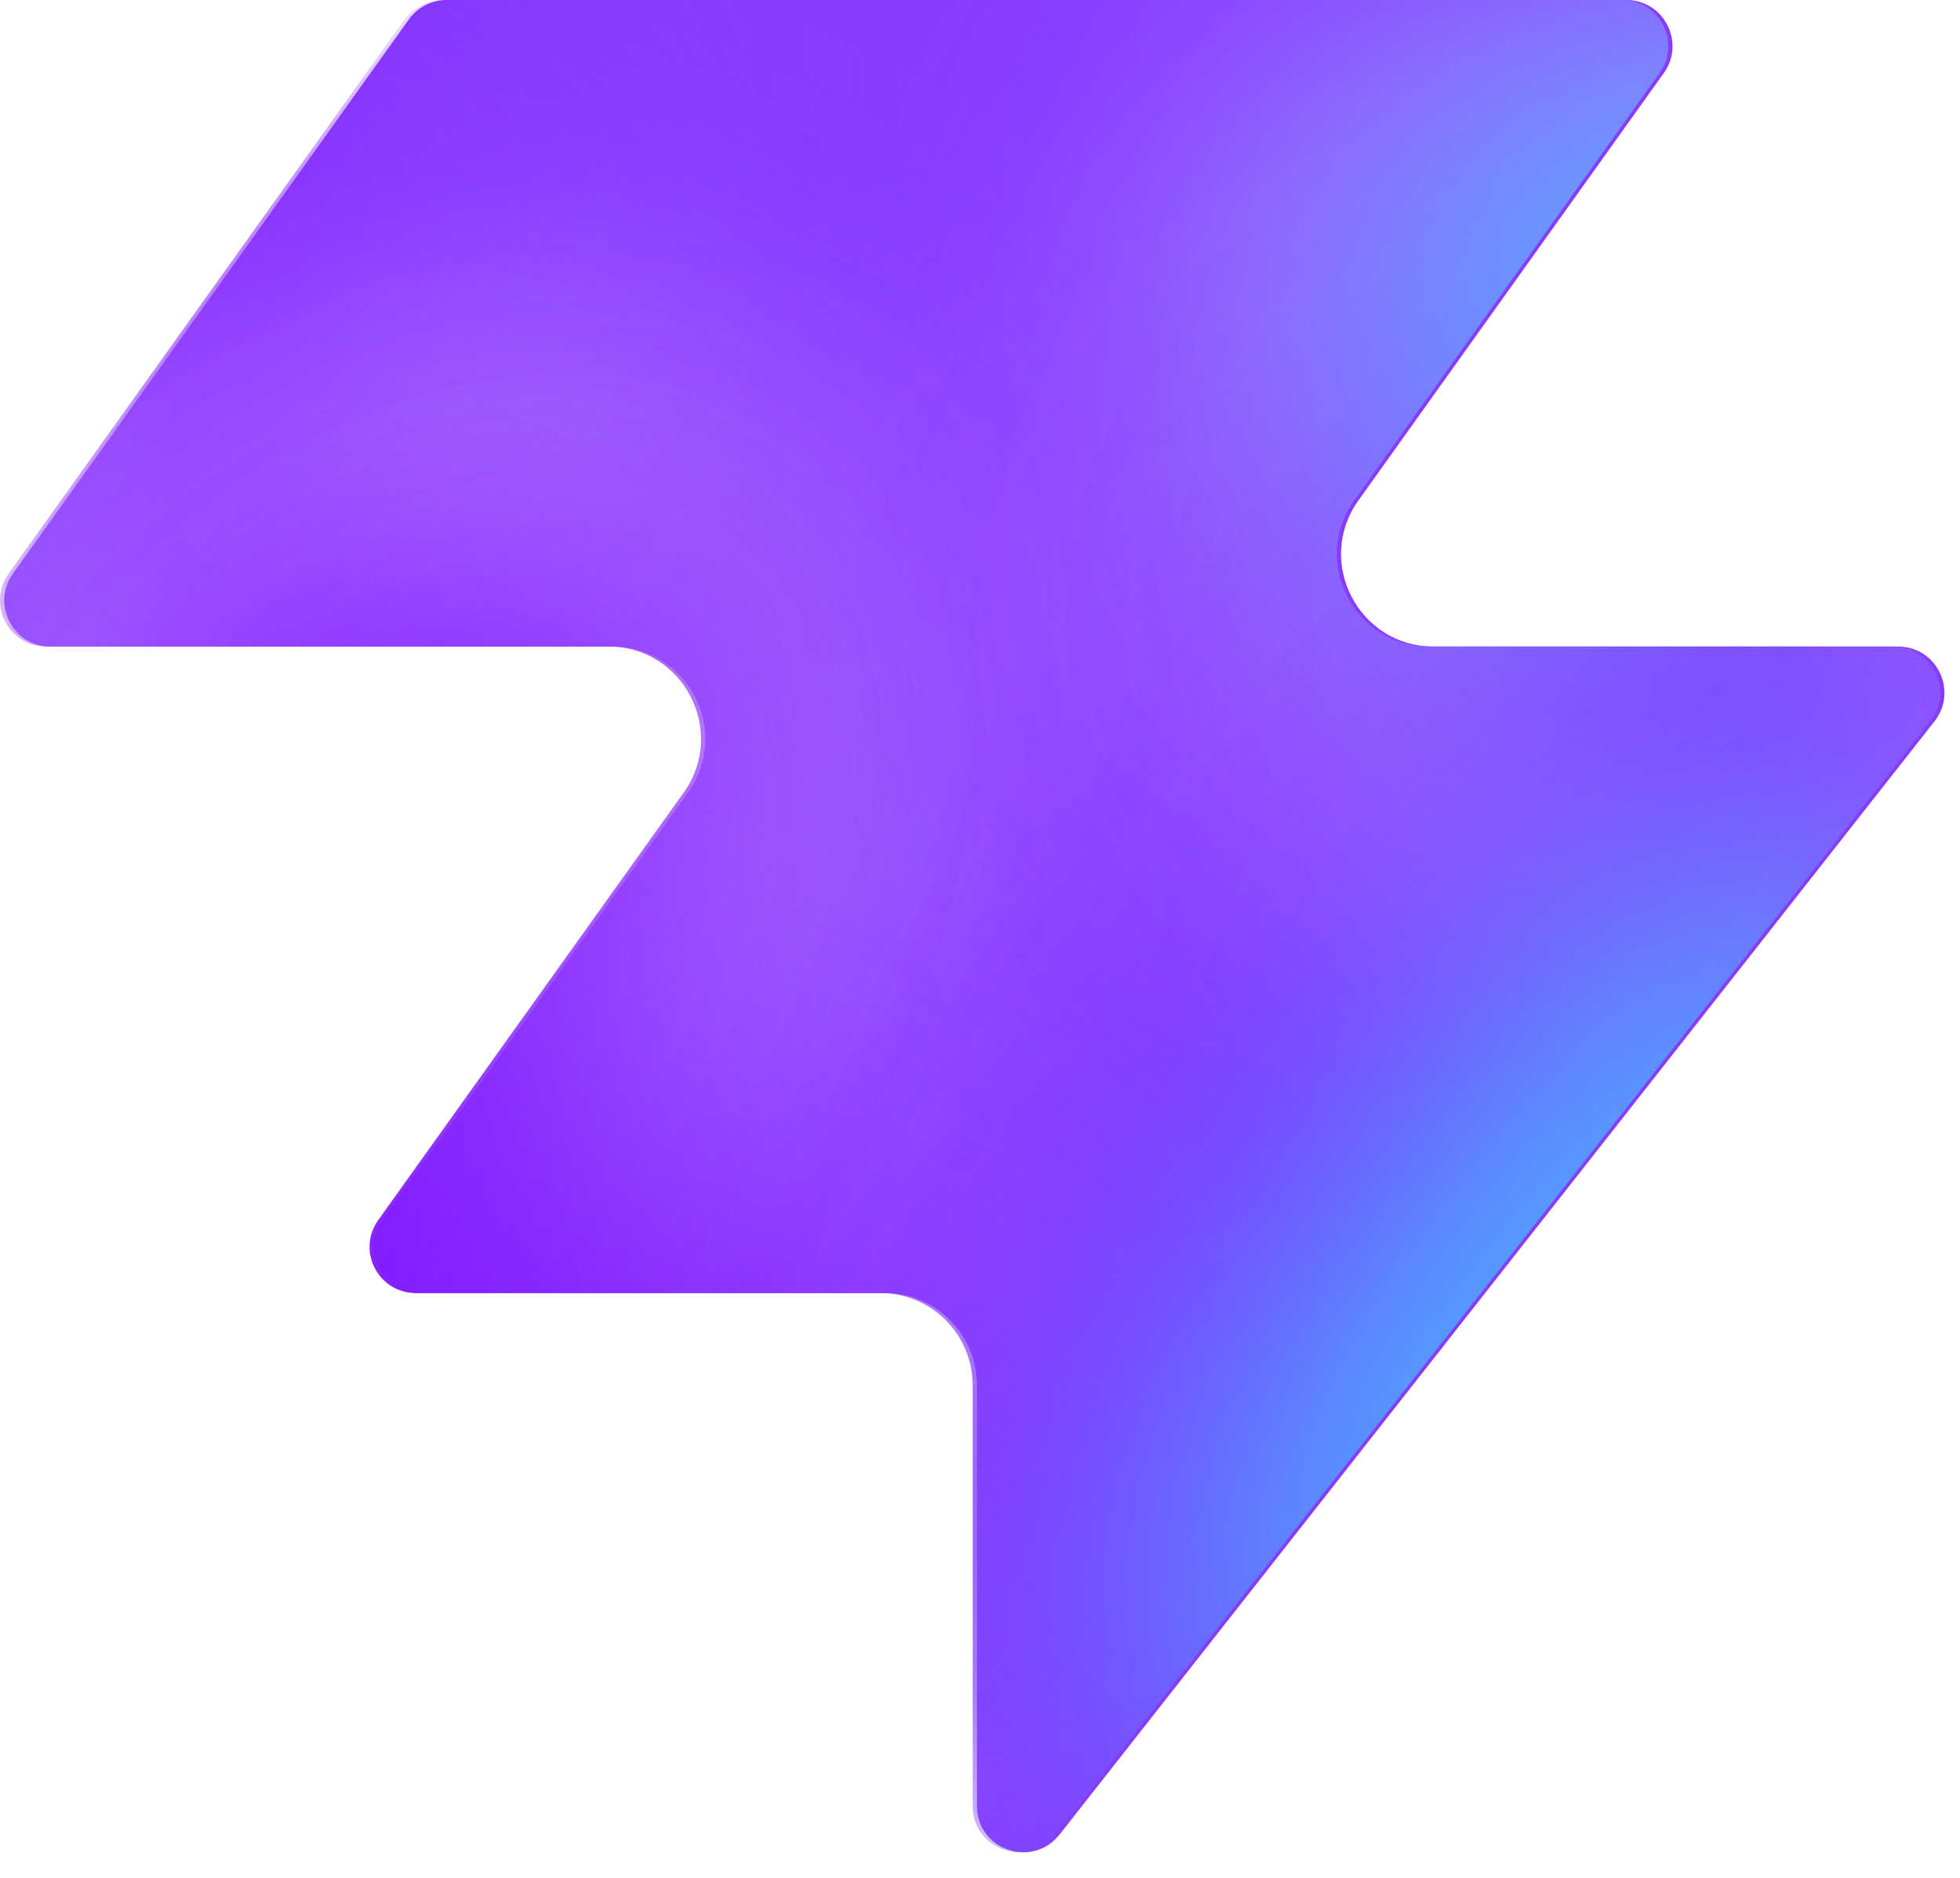
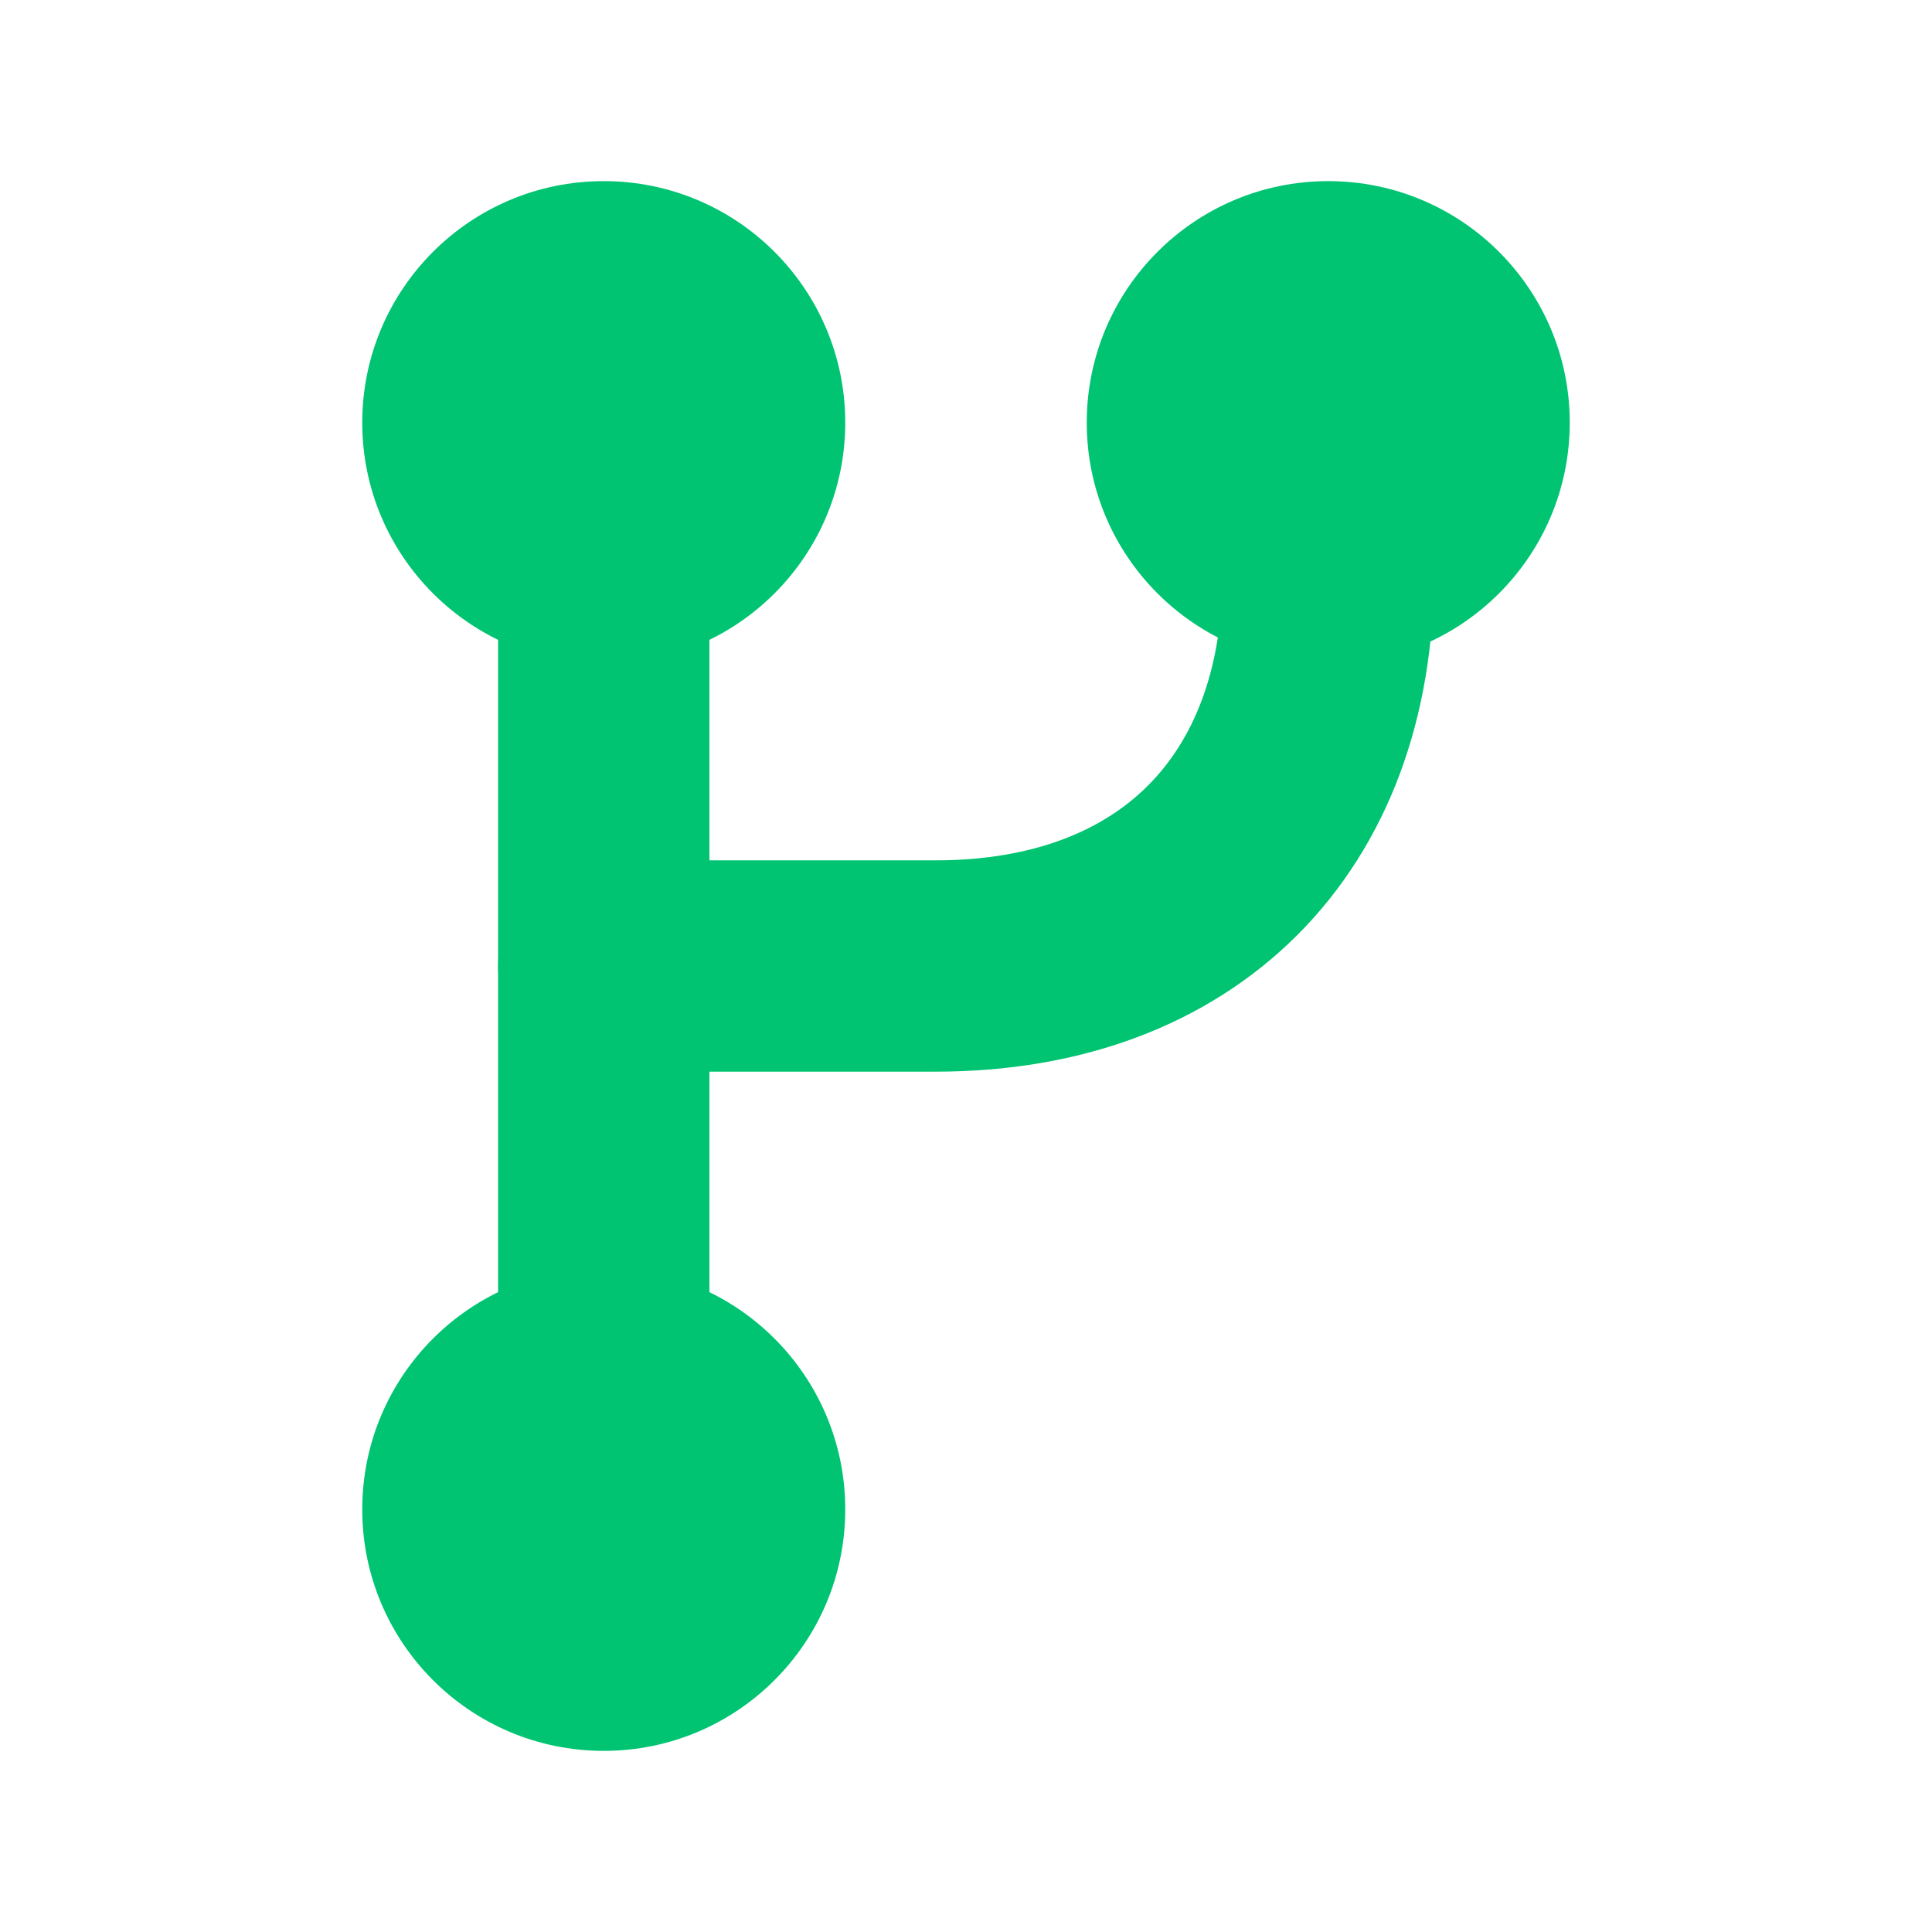
- <svg xmlns="http://www.w3.org/2000/svg" width="48" height="46" fill="none" viewBox="0 0 48 46">
-   <path fill="#863bff" d="M25.946 44.938c-.664.845-2.021.375-2.021-.698V33.937a2.26 2.26 0 0 0-2.262-2.262H10.287c-.92 0-1.456-1.04-.92-1.788l7.48-10.471c1.07-1.497 0-3.578-1.842-3.578H1.237c-.92 0-1.456-1.04-.92-1.788L10.013.474c.214-.297.556-.474.92-.474h28.894c.92 0 1.456 1.04.92 1.788l-7.48 10.471c-1.07 1.498 0 3.579 1.842 3.579h11.377c.943 0 1.473 1.088.89 1.83L25.947 44.94z" style="fill:#863bff;fill:color(display-p3 .525 .23 1);fill-opacity:1" />
-   <mask id="a" width="48" height="46" x="0" y="0" maskUnits="userSpaceOnUse" style="mask-type:alpha">
-     <path fill="#000" d="M25.842 44.938c-.664.844-2.021.375-2.021-.698V33.937a2.26 2.26 0 0 0-2.262-2.262H10.183c-.92 0-1.456-1.04-.92-1.788l7.48-10.471c1.07-1.498 0-3.579-1.842-3.579H1.133c-.92 0-1.456-1.04-.92-1.787L9.91.473c.214-.297.556-.474.92-.474h28.894c.92 0 1.456 1.04.92 1.788l-7.48 10.471c-1.07 1.498 0 3.578 1.842 3.578h11.377c.943 0 1.473 1.088.89 1.832L25.843 44.94z" style="fill:#000;fill-opacity:1" />
-   </mask>
-   <g mask="url(#a)">
-     <g filter="url(#b)">
-       <ellipse cx="5.508" cy="14.704" fill="#ede6ff" rx="5.508" ry="14.704" style="fill:#ede6ff;fill:color(display-p3 .927 .903 1);fill-opacity:1" transform="matrix(.00324 1 1 -.00324 -4.47 31.516)" />
-     </g>
-     <g filter="url(#c)">
-       <ellipse cx="10.399" cy="29.851" fill="#ede6ff" rx="10.399" ry="29.851" style="fill:#ede6ff;fill:color(display-p3 .927 .903 1);fill-opacity:1" transform="matrix(.00324 1 1 -.00324 -39.328 7.883)" />
-     </g>
-     <g filter="url(#d)">
-       <ellipse cx="5.508" cy="30.487" fill="#7e14ff" rx="5.508" ry="30.487" style="fill:#7e14ff;fill:color(display-p3 .492 .077 1);fill-opacity:1" transform="rotate(89.814 -25.913 -14.639)scale(1 -1)" />
-     </g>
-     <g filter="url(#e)">
-       <ellipse cx="5.508" cy="30.599" fill="#7e14ff" rx="5.508" ry="30.599" style="fill:#7e14ff;fill:color(display-p3 .492 .077 1);fill-opacity:1" transform="rotate(89.814 -32.644 -3.334)scale(1 -1)" />
-     </g>
-     <g filter="url(#f)">
-       <ellipse cx="5.508" cy="30.599" fill="#7e14ff" rx="5.508" ry="30.599" style="fill:#7e14ff;fill:color(display-p3 .492 .077 1);fill-opacity:1" transform="matrix(.00324 1 1 -.00324 -34.34 30.47)" />
-     </g>
-     <g filter="url(#g)">
-       <ellipse cx="14.072" cy="22.078" fill="#ede6ff" rx="14.072" ry="22.078" style="fill:#ede6ff;fill:color(display-p3 .927 .903 1);fill-opacity:1" transform="rotate(93.35 24.506 48.493)scale(-1 1)" />
-     </g>
-     <g filter="url(#h)">
-       <ellipse cx="3.47" cy="21.501" fill="#7e14ff" rx="3.47" ry="21.501" style="fill:#7e14ff;fill:color(display-p3 .492 .077 1);fill-opacity:1" transform="rotate(89.009 28.708 47.59)scale(-1 1)" />
-     </g>
-     <g filter="url(#i)">
-       <ellipse cx="3.47" cy="21.501" fill="#7e14ff" rx="3.47" ry="21.501" style="fill:#7e14ff;fill:color(display-p3 .492 .077 1);fill-opacity:1" transform="rotate(89.009 28.708 47.59)scale(-1 1)" />
-     </g>
-     <g filter="url(#j)">
-       <ellipse cx=".387" cy="8.972" fill="#7e14ff" rx="4.407" ry="29.108" style="fill:#7e14ff;fill:color(display-p3 .492 .077 1);fill-opacity:1" transform="rotate(39.51 .387 8.972)" />
-     </g>
-     <g filter="url(#k)">
-       <ellipse cx="47.523" cy="-6.092" fill="#7e14ff" rx="4.407" ry="29.108" style="fill:#7e14ff;fill:color(display-p3 .492 .077 1);fill-opacity:1" transform="rotate(37.892 47.523 -6.092)" />
-     </g>
-     <g filter="url(#l)">
-       <ellipse cx="41.412" cy="6.333" fill="#47bfff" rx="5.971" ry="9.665" style="fill:#47bfff;fill:color(display-p3 .28 .748 1);fill-opacity:1" transform="rotate(37.892 41.412 6.333)" />
-     </g>
-     <g filter="url(#m)">
-       <ellipse cx="-1.879" cy="38.332" fill="#7e14ff" rx="4.407" ry="29.108" style="fill:#7e14ff;fill:color(display-p3 .492 .077 1);fill-opacity:1" transform="rotate(37.892 -1.88 38.332)" />
-     </g>
-     <g filter="url(#n)">
-       <ellipse cx="-1.879" cy="38.332" fill="#7e14ff" rx="4.407" ry="29.108" style="fill:#7e14ff;fill:color(display-p3 .492 .077 1);fill-opacity:1" transform="rotate(37.892 -1.88 38.332)" />
-     </g>
-     <g filter="url(#o)">
-       <ellipse cx="35.651" cy="29.907" fill="#7e14ff" rx="4.407" ry="29.108" style="fill:#7e14ff;fill:color(display-p3 .492 .077 1);fill-opacity:1" transform="rotate(37.892 35.651 29.907)" />
-     </g>
-     <g filter="url(#p)">
-       <ellipse cx="38.418" cy="32.4" fill="#47bfff" rx="5.971" ry="15.297" style="fill:#47bfff;fill:color(display-p3 .28 .748 1);fill-opacity:1" transform="rotate(37.892 38.418 32.4)" />
-     </g>
-   </g>
-   <defs>
-     <filter id="b" width="60.045" height="41.654" x="-19.77" y="16.149" color-interpolation-filters="sRGB" filterUnits="userSpaceOnUse">
-       <feFlood flood-opacity="0" result="BackgroundImageFix" />
-       <feBlend in="SourceGraphic" in2="BackgroundImageFix" result="shape" />
-       <feGaussianBlur result="effect1_foregroundBlur_2002_17158" stdDeviation="7.659" />
-     </filter>
-     <filter id="c" width="90.34" height="51.437" x="-54.613" y="-7.533" color-interpolation-filters="sRGB" filterUnits="userSpaceOnUse">
-       <feFlood flood-opacity="0" result="BackgroundImageFix" />
-       <feBlend in="SourceGraphic" in2="BackgroundImageFix" result="shape" />
-       <feGaussianBlur result="effect1_foregroundBlur_2002_17158" stdDeviation="7.659" />
-     </filter>
-     <filter id="d" width="79.355" height="29.4" x="-49.64" y="2.03" color-interpolation-filters="sRGB" filterUnits="userSpaceOnUse">
-       <feFlood flood-opacity="0" result="BackgroundImageFix" />
-       <feBlend in="SourceGraphic" in2="BackgroundImageFix" result="shape" />
-       <feGaussianBlur result="effect1_foregroundBlur_2002_17158" stdDeviation="4.596" />
-     </filter>
-     <filter id="e" width="79.579" height="29.4" x="-45.045" y="20.029" color-interpolation-filters="sRGB" filterUnits="userSpaceOnUse">
-       <feFlood flood-opacity="0" result="BackgroundImageFix" />
-       <feBlend in="SourceGraphic" in2="BackgroundImageFix" result="shape" />
-       <feGaussianBlur result="effect1_foregroundBlur_2002_17158" stdDeviation="4.596" />
-     </filter>
-     <filter id="f" width="79.579" height="29.4" x="-43.513" y="21.178" color-interpolation-filters="sRGB" filterUnits="userSpaceOnUse">
-       <feFlood flood-opacity="0" result="BackgroundImageFix" />
-       <feBlend in="SourceGraphic" in2="BackgroundImageFix" result="shape" />
-       <feGaussianBlur result="effect1_foregroundBlur_2002_17158" stdDeviation="4.596" />
-     </filter>
-     <filter id="g" width="74.749" height="58.852" x="15.756" y="-17.901" color-interpolation-filters="sRGB" filterUnits="userSpaceOnUse">
-       <feFlood flood-opacity="0" result="BackgroundImageFix" />
-       <feBlend in="SourceGraphic" in2="BackgroundImageFix" result="shape" />
-       <feGaussianBlur result="effect1_foregroundBlur_2002_17158" stdDeviation="7.659" />
-     </filter>
-     <filter id="h" width="61.377" height="25.362" x="23.548" y="2.284" color-interpolation-filters="sRGB" filterUnits="userSpaceOnUse">
-       <feFlood flood-opacity="0" result="BackgroundImageFix" />
-       <feBlend in="SourceGraphic" in2="BackgroundImageFix" result="shape" />
-       <feGaussianBlur result="effect1_foregroundBlur_2002_17158" stdDeviation="4.596" />
-     </filter>
-     <filter id="i" width="61.377" height="25.362" x="23.548" y="2.284" color-interpolation-filters="sRGB" filterUnits="userSpaceOnUse">
-       <feFlood flood-opacity="0" result="BackgroundImageFix" />
-       <feBlend in="SourceGraphic" in2="BackgroundImageFix" result="shape" />
-       <feGaussianBlur result="effect1_foregroundBlur_2002_17158" stdDeviation="4.596" />
-     </filter>
-     <filter id="j" width="56.045" height="63.649" x="-27.636" y="-22.853" color-interpolation-filters="sRGB" filterUnits="userSpaceOnUse">
-       <feFlood flood-opacity="0" result="BackgroundImageFix" />
-       <feBlend in="SourceGraphic" in2="BackgroundImageFix" result="shape" />
-       <feGaussianBlur result="effect1_foregroundBlur_2002_17158" stdDeviation="4.596" />
-     </filter>
-     <filter id="k" width="54.814" height="64.646" x="20.116" y="-38.415" color-interpolation-filters="sRGB" filterUnits="userSpaceOnUse">
-       <feFlood flood-opacity="0" result="BackgroundImageFix" />
-       <feBlend in="SourceGraphic" in2="BackgroundImageFix" result="shape" />
-       <feGaussianBlur result="effect1_foregroundBlur_2002_17158" stdDeviation="4.596" />
-     </filter>
-     <filter id="l" width="33.541" height="35.313" x="24.641" y="-11.323" color-interpolation-filters="sRGB" filterUnits="userSpaceOnUse">
-       <feFlood flood-opacity="0" result="BackgroundImageFix" />
-       <feBlend in="SourceGraphic" in2="BackgroundImageFix" result="shape" />
-       <feGaussianBlur result="effect1_foregroundBlur_2002_17158" stdDeviation="4.596" />
-     </filter>
-     <filter id="m" width="54.814" height="64.646" x="-29.286" y="6.009" color-interpolation-filters="sRGB" filterUnits="userSpaceOnUse">
-       <feFlood flood-opacity="0" result="BackgroundImageFix" />
-       <feBlend in="SourceGraphic" in2="BackgroundImageFix" result="shape" />
-       <feGaussianBlur result="effect1_foregroundBlur_2002_17158" stdDeviation="4.596" />
-     </filter>
-     <filter id="n" width="54.814" height="64.646" x="-29.286" y="6.009" color-interpolation-filters="sRGB" filterUnits="userSpaceOnUse">
-       <feFlood flood-opacity="0" result="BackgroundImageFix" />
-       <feBlend in="SourceGraphic" in2="BackgroundImageFix" result="shape" />
-       <feGaussianBlur result="effect1_foregroundBlur_2002_17158" stdDeviation="4.596" />
-     </filter>
-     <filter id="o" width="54.814" height="64.646" x="8.244" y="-2.416" color-interpolation-filters="sRGB" filterUnits="userSpaceOnUse">
-       <feFlood flood-opacity="0" result="BackgroundImageFix" />
-       <feBlend in="SourceGraphic" in2="BackgroundImageFix" result="shape" />
-       <feGaussianBlur result="effect1_foregroundBlur_2002_17158" stdDeviation="4.596" />
-     </filter>
-     <filter id="p" width="39.409" height="43.623" x="18.713" y="10.588" color-interpolation-filters="sRGB" filterUnits="userSpaceOnUse">
-       <feFlood flood-opacity="0" result="BackgroundImageFix" />
-       <feBlend in="SourceGraphic" in2="BackgroundImageFix" result="shape" />
-       <feGaussianBlur result="effect1_foregroundBlur_2002_17158" stdDeviation="4.596" />
-     </filter>
-   </defs>
+ <svg xmlns="http://www.w3.org/2000/svg" viewBox="0 0 64 64" fill="none">
+   <path d="M20 20v24" stroke="#00C471" stroke-width="7" stroke-linecap="round" />
+   <path d="M20 32h11c8 0 13-5 13-13" stroke="#00C471" stroke-width="7" stroke-linecap="round" stroke-linejoin="round" />
+   <circle cx="20" cy="14" r="8" fill="#00C471" />
+   <circle cx="20" cy="50" r="8" fill="#00C471" />
+   <circle cx="44" cy="14" r="8" fill="#00C471" />
</svg>
